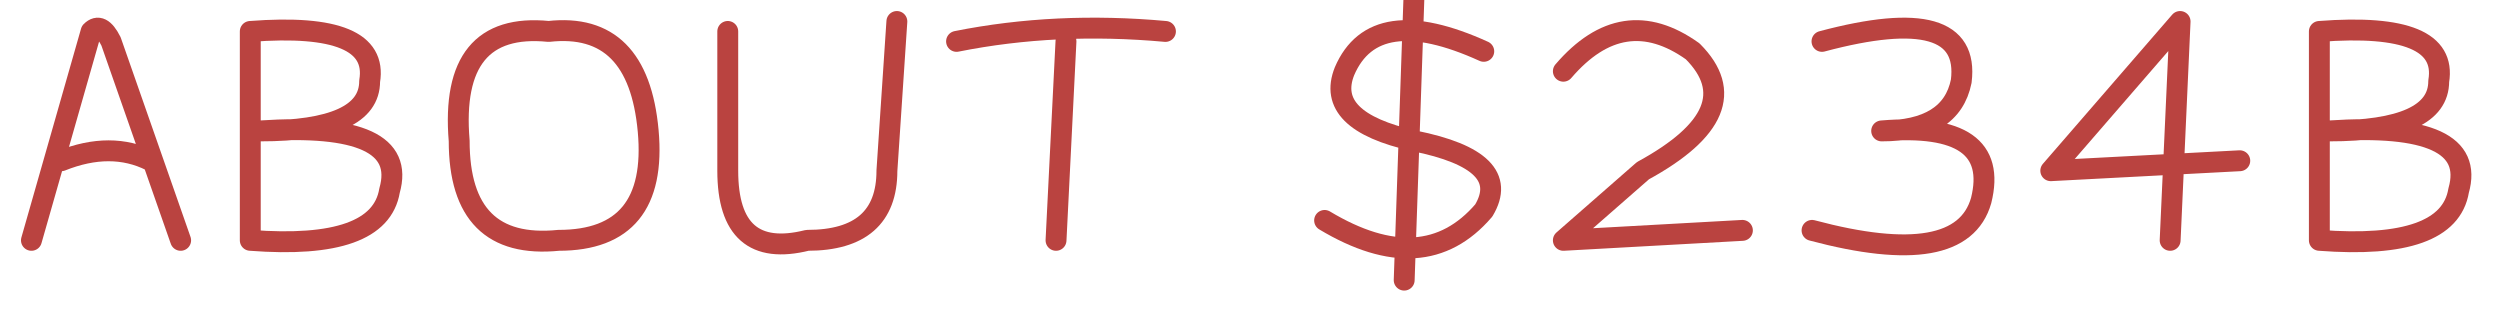
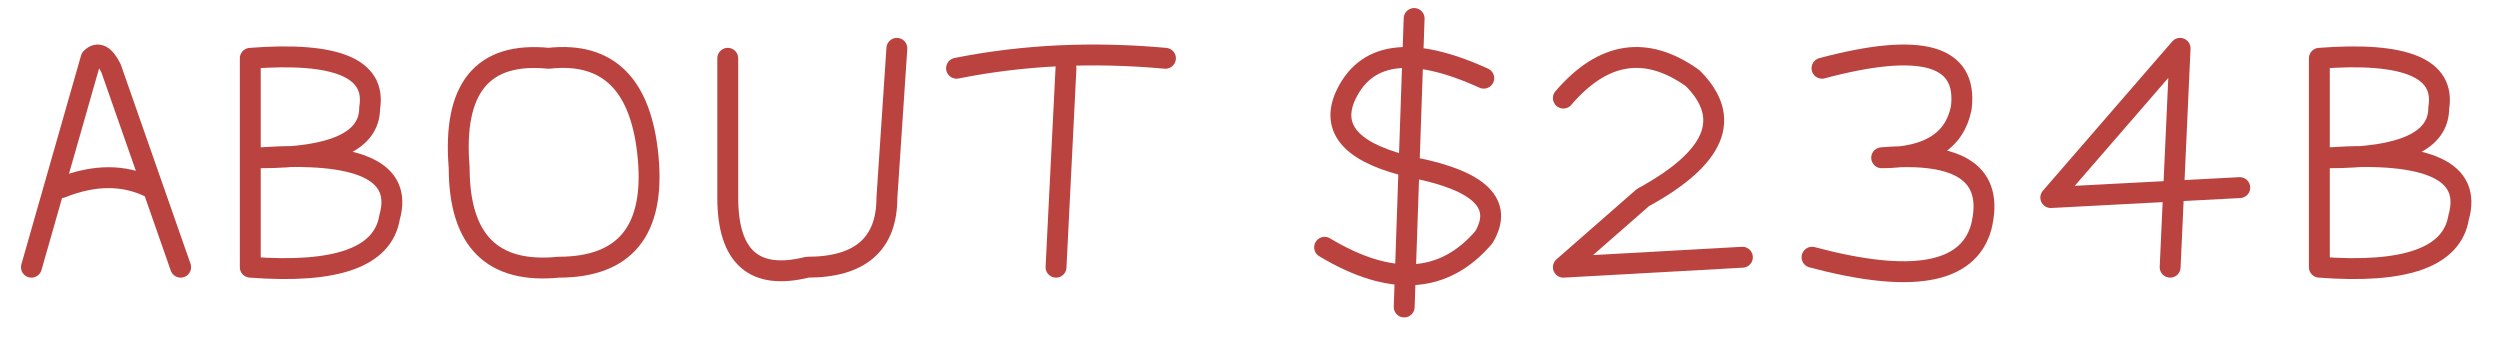
- <svg xmlns="http://www.w3.org/2000/svg" id="TX_234B_svg_1" width="465.407" height="59.0" viewBox="0 0 465.407 59.0" data-asset-id="TX_234B" data-classification="ORIGINAL_LETTERING" data-text="ABOUT $234B">
-   <g transform="translate(4 4) scale(1)" id="TX_234B_g_1">
+ <svg xmlns="http://www.w3.org/2000/svg" id="TX_234B_svg_1" width="465.407" height="65.0" viewBox="0 0 465.407 65.0" data-asset-id="TX_234B" data-classification="ORIGINAL_LETTERING" data-text="ABOUT $234B">
+   <g transform="translate(4 9) scale(1)" id="TX_234B_g_1">
    <g transform="translate(0 0) scale(1.851852)" id="TX_234B_g_2">
      <path d="M1 22 L7 1 Q8 0 9 2 L16 22 M4 14 Q9 12 13 14" fill="none" stroke="#ba4340" stroke-width="2.1" stroke-linecap="round" stroke-linejoin="round" id="TX_234B_path_1" />
    </g>
    <g transform="translate(38.88889 0) scale(1.851852)" id="TX_234B_g_3">
      <path d="M2 22 L2 1 Q15 0 14 6 Q14 11 3 11 Q18 10 16 17 Q15 23 2 22" fill="none" stroke="#ba4340" stroke-width="2.1" stroke-linecap="round" stroke-linejoin="round" id="TX_234B_path_2" />
    </g>
    <g transform="translate(79.62963 0) scale(1.851852)" id="TX_234B_g_4">
      <path d="M10 1 Q0 0 1 12 Q1 23 11 22 Q21 22 20 11 Q19 0 10 1 Z" fill="none" stroke="#ba4340" stroke-width="2.1" stroke-linecap="round" stroke-linejoin="round" id="TX_234B_path_3" />
    </g>
    <g transform="translate(127.7778 0) scale(1.851852)" id="TX_234B_g_5">
      <path d="M2 1 L2 15 Q2 24 10 22 Q18 22 18 15 L19 0" fill="none" stroke="#ba4340" stroke-width="2.1" stroke-linecap="round" stroke-linejoin="round" id="TX_234B_path_4" />
    </g>
    <g transform="translate(174.0741 0) scale(1.851852)" id="TX_234B_g_6">
      <path d="M0 2 Q10 0 21 1 M11 2 L10 22" fill="none" stroke="#ba4340" stroke-width="2.1" stroke-linecap="round" stroke-linejoin="round" id="TX_234B_path_5" />
    </g>
    <g transform="translate(240.7407 0) scale(1.851852)" id="TX_234B_g_7">
      <path d="M17 3 Q6 -2 3 5 Q1 10 10 12 Q20 14 17 19 Q11 26 1 20 M10 -3 L9 26" fill="none" stroke="#ba4340" stroke-width="2.1" stroke-linecap="round" stroke-linejoin="round" id="TX_234B_path_6" />
    </g>
    <g transform="translate(285.1852 0) scale(1.851852)" id="TX_234B_g_8">
      <path d="M1 5 Q7 -2 14 3 Q20 9 9 15 L1 22 L19 21" fill="none" stroke="#ba4340" stroke-width="2.1" stroke-linecap="round" stroke-linejoin="round" id="TX_234B_path_7" />
    </g>
    <g transform="translate(331.4815 0) scale(1.851852)" id="TX_234B_g_9">
      <path d="M2 2 Q17 -2 16 6 Q15 11 8 11 Q20 10 18 18 Q16 25 1 21" fill="none" stroke="#ba4340" stroke-width="2.1" stroke-linecap="round" stroke-linejoin="round" id="TX_234B_path_8" />
    </g>
    <g transform="translate(375.9259 0) scale(1.851852)" id="TX_234B_g_10">
      <path d="M13 22 L14 0 L1 15 L20 14" fill="none" stroke="#ba4340" stroke-width="2.1" stroke-linecap="round" stroke-linejoin="round" id="TX_234B_path_9" />
    </g>
    <g transform="translate(424.0741 0) scale(1.851852)" id="TX_234B_g_11">
      <path d="M2 22 L2 1 Q15 0 14 6 Q14 11 3 11 Q18 10 16 17 Q15 23 2 22" fill="none" stroke="#ba4340" stroke-width="2.1" stroke-linecap="round" stroke-linejoin="round" id="TX_234B_path_10" />
    </g>
  </g>
</svg>
